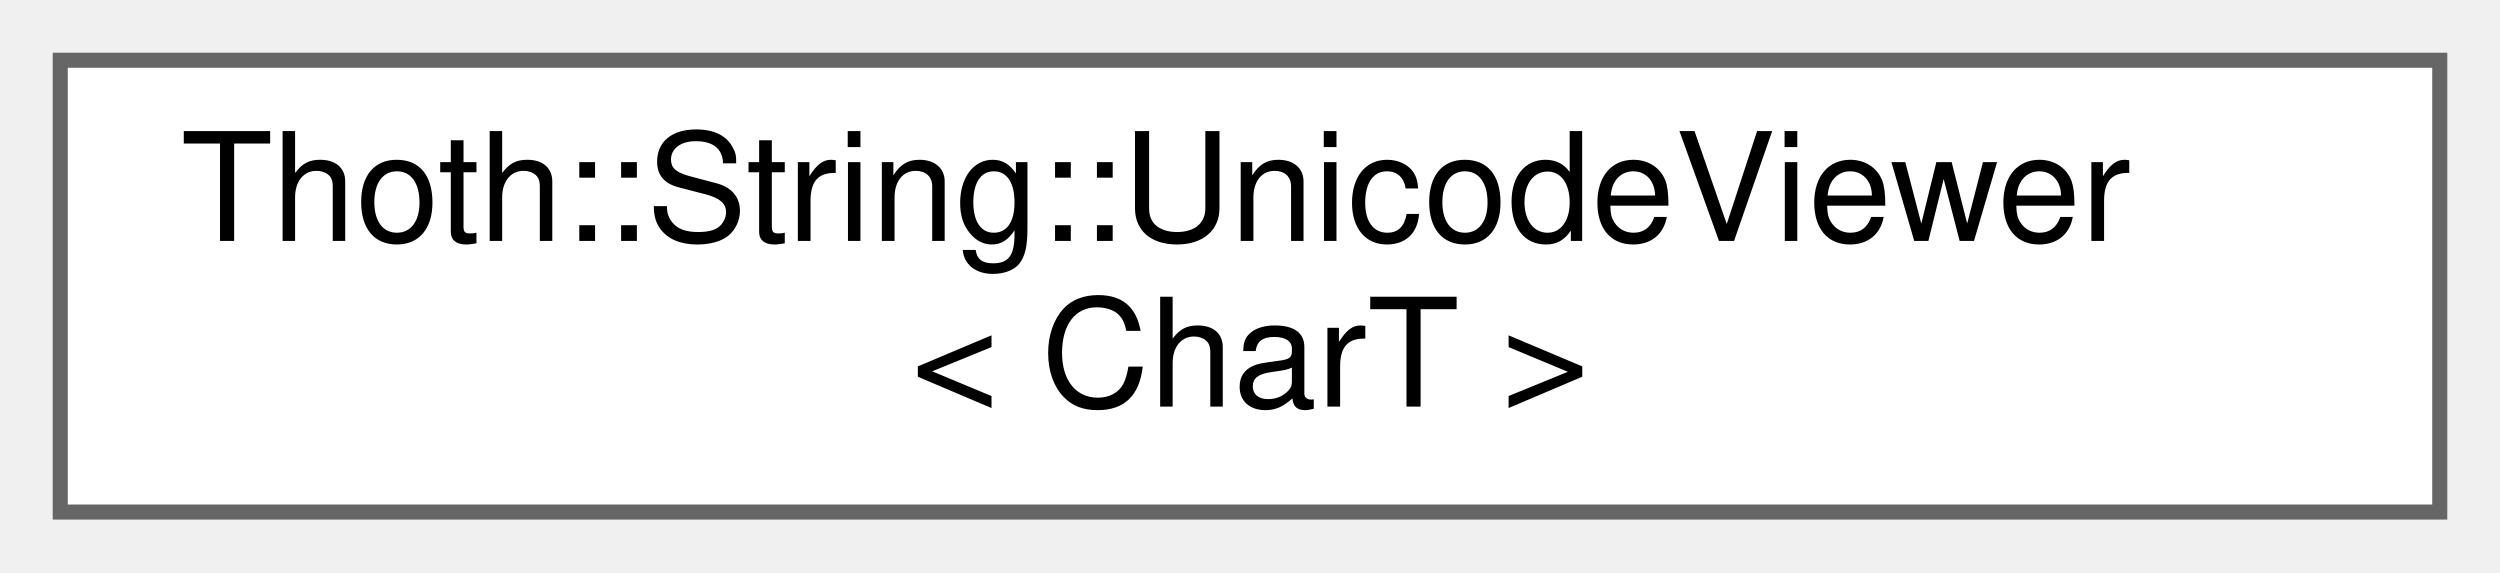
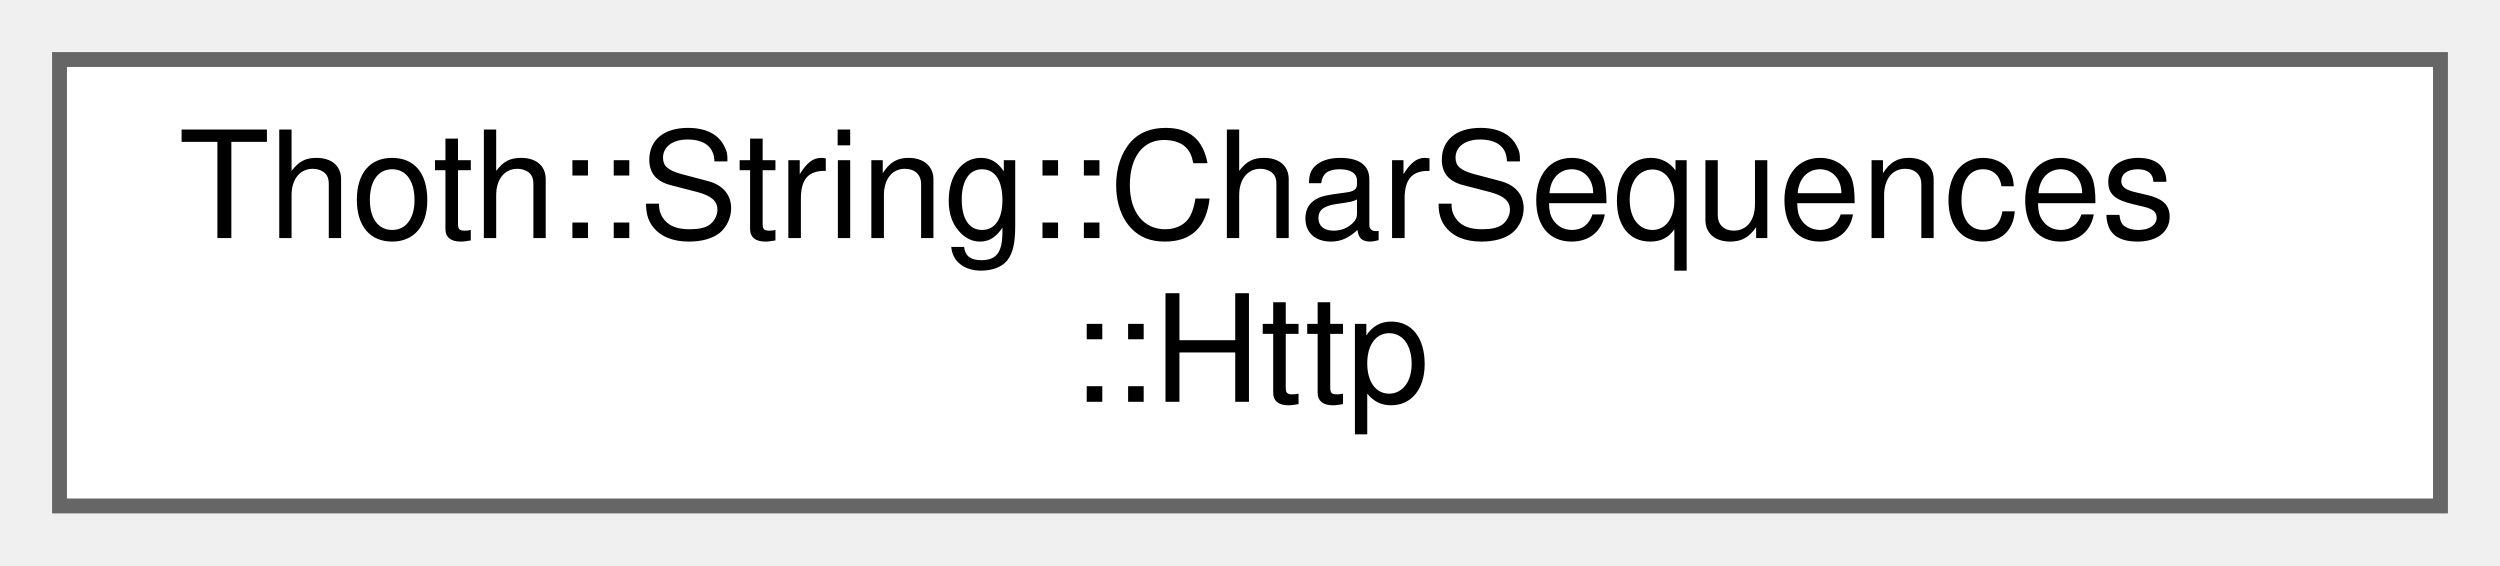
- <svg xmlns="http://www.w3.org/2000/svg" xmlns:xlink="http://www.w3.org/1999/xlink" width="166pt" height="38pt" viewBox="0.00 0.00 166.00 38.00">
+ <svg xmlns="http://www.w3.org/2000/svg" xmlns:xlink="http://www.w3.org/1999/xlink" width="168pt" height="38pt" viewBox="0.00 0.00 168.00 38.00">
  <g id="graph0" class="graph" transform="scale(1 1) rotate(0) translate(4 34)">
    <g id="Node000000" class="node">
      <g id="a_Node000000">
-         <a xlink:href="struct_thoth_1_1_string_1_1_unicode_viewer.html" target="_top" xlink:title="Non owning viewer that represents Unicode encodings.">
-           <polygon fill="white" stroke="#666666" points="158,-30 0,-30 0,0 158,0 158,-30" />
-           <text text-anchor="start" x="8" y="-18" font-family="Helvetica,sans-Serif" font-size="10.00">Thoth::String::UnicodeViewer</text>
-           <text text-anchor="middle" x="79" y="-7" font-family="Helvetica,sans-Serif" font-size="10.00">&lt; CharT &gt;</text>
+         <a xlink:href="struct_thoth_1_1_string_1_1_char_sequences_1_1_http.html" target="_top" xlink:title=" ">
+           <polygon fill="white" stroke="#666666" points="160,-30 0,-30 0,0 160,0 160,-30" />
+           <text text-anchor="start" x="8" y="-18" font-family="Helvetica,sans-Serif" font-size="10.00">Thoth::String::CharSequences</text>
+           <text text-anchor="middle" x="80" y="-7" font-family="Helvetica,sans-Serif" font-size="10.00">::Http</text>
        </a>
      </g>
    </g>
  </g>
</svg>
